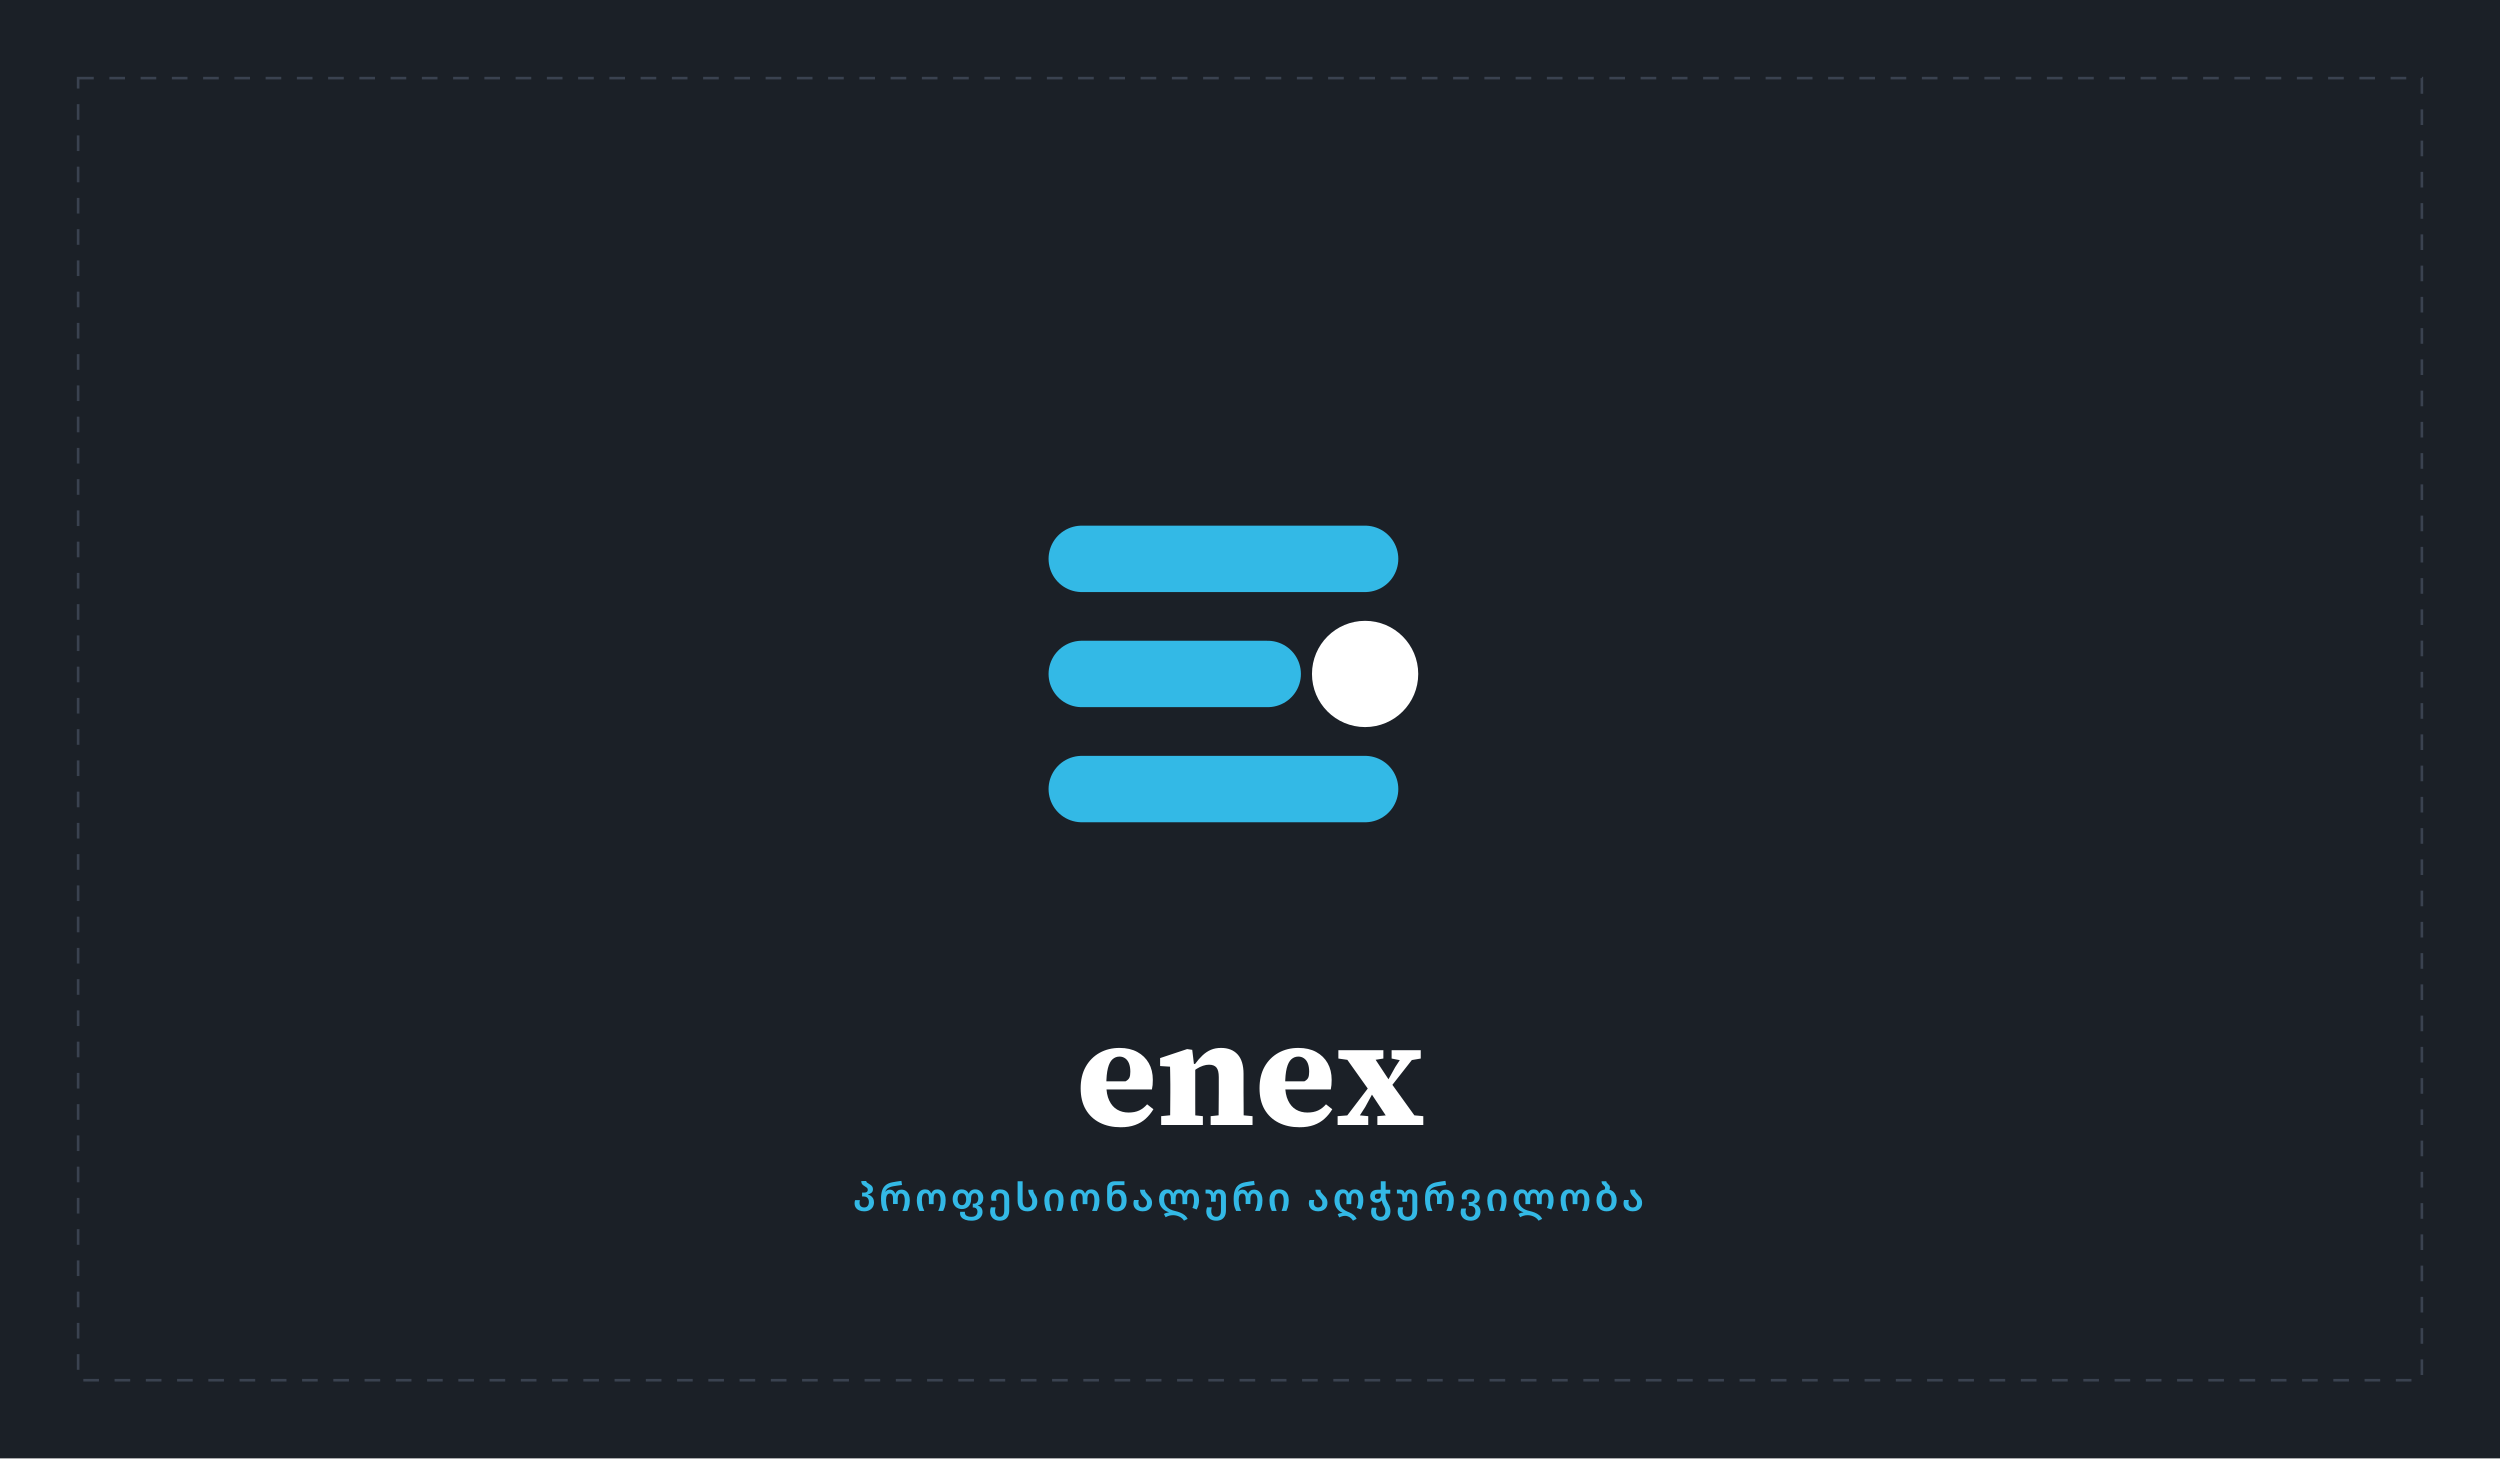
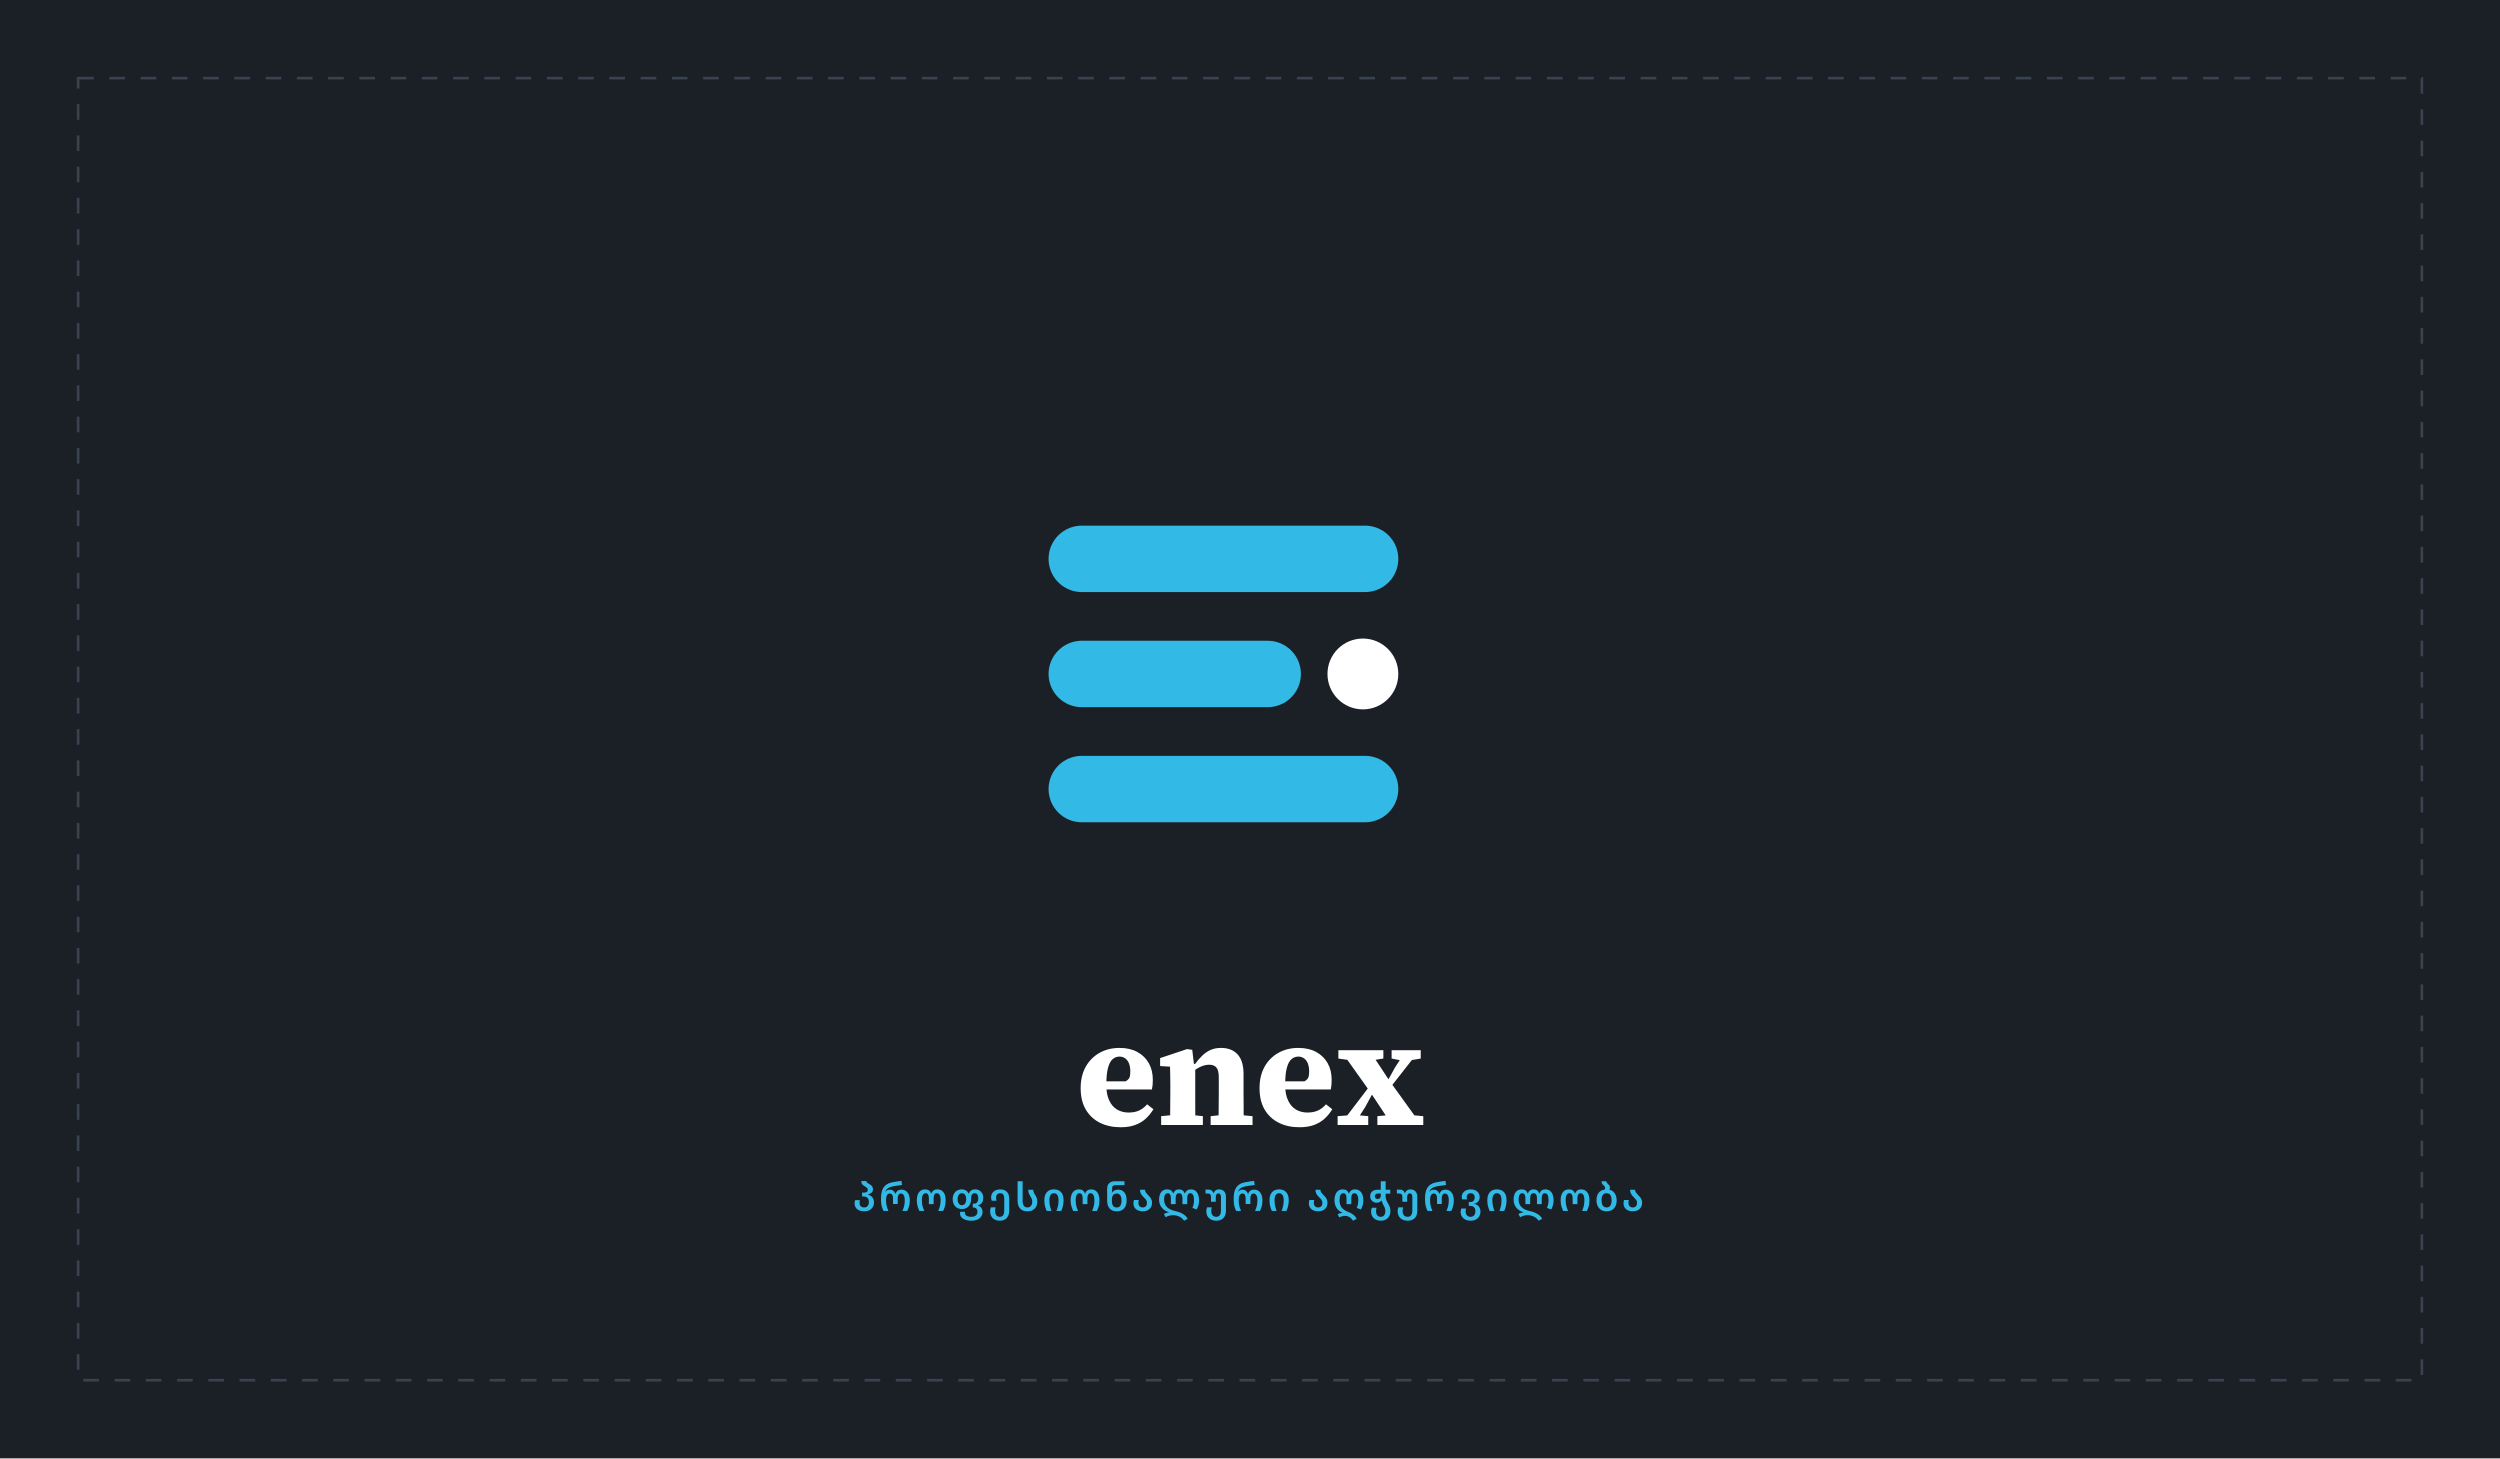
<svg xmlns="http://www.w3.org/2000/svg" viewBox="0 0 960 560" width="96mm" height="56mm">
  <rect width="960" height="560" fill="#1b2027" />
  <g transform="translate(364.4 150) scale(3.4)">
    <g stroke="#33b9e6" stroke-width="7.5" stroke-linecap="round">
      <path d="M15 19H47" />
      <path d="M15 32H36" />
      <path d="M15 45H47" />
    </g>
-     <circle cx="47" cy="32" r="6" fill="#fff" />
+     <circle cx="46.75" cy="32" r="4" fill="#fff" />
  </g>
  <g transform="translate(413.0208 400) scale(1.6)">
    <path fill="#fff" d="M10.84 20.54L10.84 20.54Q7.96 20.54 5.80 19.44Q3.64 18.34 2.43 16.26Q1.22 14.17 1.22 11.18L1.22 11.18Q1.22 8.19 2.43 6.03Q3.64 3.87 5.76 2.68Q7.88 1.50 10.55 1.50L10.55 1.50Q13.03 1.50 14.81 2.47Q16.60 3.44 17.57 5.15Q18.54 6.86 18.54 9.16L18.54 9.16Q18.54 9.88 18.49 10.41Q18.43 10.93 18.32 11.47L18.32 11.47L5.00 11.47L5.00 9.52L11.99 9.52Q12.67 9.16 12.91 8.66Q13.14 8.16 13.14 7.22L13.14 7.22Q13.14 6.03 12.82 5.22Q12.49 4.41 11.90 4.00Q11.30 3.58 10.55 3.58L10.55 3.58Q9.58 3.58 8.86 4.23Q8.14 4.88 7.76 6.37Q7.38 7.87 7.38 10.42L7.38 10.42Q7.38 12.66 8.08 14.13Q8.78 15.61 9.99 16.31Q11.20 17.01 12.71 17.01L12.71 17.01Q14.22 17.01 15.28 16.51Q16.34 16.00 17.17 15.03L17.17 15.03L18.68 16.22Q17.89 17.52 16.83 18.49Q15.77 19.46 14.29 20Q12.82 20.54 10.84 20.54Z M30.55 20L20.54 20L20.54 17.88L24.18 17.52L27.10 17.52L30.55 17.88L30.55 20ZM28.75 20L22.67 20Q22.70 18.92 22.70 17.59Q22.70 16.26 22.72 14.85Q22.74 13.45 22.74 12.26L22.74 12.26L22.74 10.21Q22.74 9.34 22.72 8.68Q22.70 8.01 22.70 7.36Q22.70 6.72 22.67 6.00L22.67 6.00L20.29 5.85L20.29 3.94L26.77 1.78L28.00 1.96L28.46 5.82L28.72 5.85L28.72 12.26Q28.72 13.45 28.72 14.85Q28.72 16.26 28.73 17.59Q28.75 18.92 28.75 20L28.75 20ZM42.47 20L32.42 20L32.42 17.88L35.81 17.52L38.69 17.52L42.47 17.88L42.47 20ZM40.38 20L34.30 20Q34.33 18.92 34.33 17.59Q34.33 16.26 34.35 14.87Q34.37 13.48 34.37 12.26L34.37 12.26L34.37 8.52Q34.37 6.90 33.81 6.21Q33.25 5.53 32.03 5.53L32.03 5.53Q31.34 5.53 30.59 5.78Q29.83 6.03 29.06 6.52Q28.28 7.00 27.53 7.72L27.53 7.72L27.46 5.35L28.68 5.35Q29.54 4.16 30.46 3.30Q31.38 2.43 32.46 1.96Q33.54 1.50 34.91 1.50L34.91 1.50Q37.46 1.50 38.89 3.06Q40.31 4.63 40.31 7.72L40.31 7.72L40.31 12.26Q40.31 13.48 40.33 14.87Q40.34 16.26 40.34 17.59Q40.34 18.92 40.38 20L40.38 20Z M53.76 20.54L53.76 20.54Q50.88 20.54 48.72 19.44Q46.56 18.34 45.35 16.26Q44.15 14.17 44.15 11.18L44.15 11.18Q44.15 8.19 45.35 6.03Q46.56 3.87 48.68 2.68Q50.81 1.50 53.47 1.50L53.47 1.50Q55.96 1.50 57.74 2.47Q59.52 3.44 60.49 5.15Q61.46 6.86 61.46 9.16L61.46 9.16Q61.46 9.88 61.41 10.41Q61.36 10.93 61.25 11.47L61.25 11.47L47.93 11.47L47.93 9.52L54.91 9.52Q55.60 9.16 55.83 8.66Q56.06 8.16 56.06 7.22L56.06 7.22Q56.06 6.03 55.74 5.22Q55.42 4.41 54.82 4.00Q54.23 3.58 53.47 3.58L53.47 3.58Q52.50 3.58 51.78 4.23Q51.06 4.88 50.68 6.37Q50.30 7.87 50.30 10.42L50.30 10.42Q50.30 12.66 51.01 14.13Q51.71 15.61 52.91 16.31Q54.12 17.01 55.63 17.01L55.63 17.01Q57.14 17.01 58.21 16.51Q59.27 16.00 60.10 15.03L60.10 15.03L61.61 16.22Q60.82 17.52 59.75 18.49Q58.69 19.46 57.22 20Q55.74 20.54 53.76 20.54Z M70.24 20L62.89 20L62.89 17.88L66.20 17.62L67.54 17.62L70.24 17.88L70.24 20ZM66.82 19.89L63.54 19.89L71.60 9.31L73.08 11.11L72.00 11.11L69.52 15.68L66.82 19.89ZM83.45 20L72.43 20L72.43 17.88L76.39 17.52L79.56 17.52L83.45 17.88L83.45 20ZM82.40 2.25L74.77 11.97L73.44 10.32L74.38 10.32L76.72 6.10L79.24 2.25L82.40 2.25ZM82.98 20L75.96 20L70.74 12.12L63.58 2.04L70.49 2.04L75.38 9.45L82.98 20ZM66.82 4.59L63.07 4.05L63.07 2.04L73.87 2.04L73.87 4.05L70.45 4.59L66.82 4.59ZM78.59 4.59L75.85 4.05L75.85 2.04L82.84 2.04L82.84 4.05L79.67 4.59L78.59 4.59Z" />
  </g>
  <path fill="#33b9e6" d="M331.83 465.15L331.83 465.15Q330.77 465.15 329.93 464.79Q329.10 464.43 328.63 463.73Q328.16 463.04 328.16 462.03L328.16 462.03Q328.16 461.67 328.22 461.38Q328.29 461.08 328.38 460.86L328.38 460.86L330.19 460.86Q330.13 461.07 330.10 461.34Q330.06 461.61 330.06 461.91L330.06 461.91Q330.06 462.46 330.26 462.86Q330.47 463.25 330.87 463.45Q331.28 463.67 331.85 463.67L331.85 463.67Q332.48 463.67 332.88 463.37Q333.29 463.08 333.47 462.59Q333.66 462.11 333.66 461.54L333.66 461.54Q333.66 460.94 333.44 460.46Q333.23 459.99 332.78 459.72Q332.33 459.45 331.67 459.45L331.67 459.45L331.04 459.45L331.04 457.96L331.75 457.96Q332.30 457.96 332.61 457.84Q332.93 457.71 333.08 457.47Q333.23 457.23 333.23 456.92L333.23 456.92Q333.23 456.40 332.90 456.11Q332.56 455.82 332.16 455.60L332.16 455.60Q331.81 455.38 331.48 455.14Q331.14 454.90 330.93 454.52Q330.72 454.14 330.72 453.52L330.72 453.52L332.63 453.51Q332.64 453.88 332.97 454.13Q333.30 454.38 333.75 454.63L333.75 454.63Q334.10 454.83 334.43 455.09Q334.77 455.36 334.99 455.73Q335.21 456.11 335.21 456.69L335.21 456.69Q335.21 457.57 334.64 458.02Q334.08 458.48 333.23 458.67L333.23 458.67L333.23 458.71Q333.81 458.83 334.35 459.19Q334.89 459.54 335.25 460.15Q335.61 460.77 335.61 461.70L335.61 461.70Q335.61 462.70 335.15 463.49Q334.69 464.26 333.85 464.71Q333 465.15 331.83 465.15Z M341.14 465L339.24 465Q338.93 464.28 338.71 463.62Q338.50 462.96 338.41 462.27Q338.31 461.58 338.31 460.81L338.31 460.81L338.31 460.23Q338.31 458.38 338.76 457.10Q339.21 455.81 340.19 455.04Q341.16 454.27 342.74 453.99L342.74 453.99Q343.51 453.84 344.38 453.70Q345.24 453.56 346.14 453.45L346.14 453.45L346.38 455.04Q345.93 455.10 345.45 455.16Q344.97 455.22 344.51 455.29Q344.06 455.36 343.66 455.42Q343.26 455.48 342.94 455.54L342.94 455.54Q342.33 455.65 341.73 455.88Q341.13 456.11 340.65 456.52Q340.17 456.94 339.93 457.67L339.93 457.67L339.98 457.67Q340.23 457.32 340.51 457.14Q340.79 456.96 341.08 456.89Q341.37 456.82 341.67 456.82L341.67 456.82Q342.45 456.82 342.99 457.25Q343.53 457.67 343.79 458.38L343.79 458.38L343.86 458.38Q344.13 457.65 344.70 457.24Q345.27 456.82 346.14 456.82L346.14 456.82Q347.19 456.82 347.90 457.35Q348.62 457.88 348.99 458.78Q349.37 459.69 349.37 460.88L349.37 460.88Q349.37 461.67 349.27 462.34Q349.17 463.00 348.95 463.64Q348.74 464.28 348.40 465L348.40 465L346.51 465Q347.00 463.98 347.21 463.00Q347.43 462.03 347.43 460.89L347.43 460.89Q347.43 460.11 347.27 459.53Q347.12 458.95 346.79 458.63Q346.45 458.31 345.94 458.31L345.94 458.31Q345.35 458.31 345.04 458.81Q344.73 459.30 344.73 460.19L344.73 460.19L344.73 462.33L342.92 462.33L342.92 460.19Q342.92 459.35 342.62 458.83Q342.33 458.31 341.70 458.31L341.70 458.31Q341.00 458.31 340.61 458.95Q340.23 459.58 340.23 460.90L340.23 460.90Q340.23 461.67 340.33 462.35Q340.43 463.02 340.63 463.67Q340.83 464.32 341.14 465L341.14 465Z M354.92 465L353.02 465Q352.71 464.28 352.49 463.63Q352.27 462.98 352.17 462.29Q352.06 461.61 352.06 460.81L352.06 460.81Q352.06 459.60 352.43 458.68Q352.80 457.75 353.52 457.24Q354.24 456.72 355.27 456.72L355.27 456.72Q356.18 456.72 356.74 457.13Q357.30 457.55 357.56 458.26L357.56 458.26L357.63 458.26Q357.92 457.55 358.48 457.13Q359.04 456.72 359.91 456.72L359.91 456.72Q360.96 456.72 361.68 457.24Q362.40 457.75 362.77 458.68Q363.13 459.60 363.13 460.81L363.13 460.81Q363.13 461.61 363.04 462.29Q362.94 462.98 362.73 463.63Q362.52 464.28 362.18 465L362.18 465L360.28 465Q360.76 463.98 360.98 462.98Q361.20 461.97 361.20 460.83L361.20 460.83Q361.20 460.02 361.04 459.44Q360.88 458.85 360.56 458.53Q360.24 458.20 359.71 458.20L359.71 458.20Q359.12 458.20 358.81 458.71Q358.51 459.21 358.51 460.13L358.51 460.13L358.51 462.39L356.69 462.39L356.69 460.13Q356.69 459.25 356.40 458.73Q356.12 458.20 355.47 458.20L355.47 458.20Q354.76 458.20 354.38 458.85Q354 459.50 354 460.85L354 460.85Q354 461.61 354.10 462.30Q354.19 462.99 354.40 463.66Q354.60 464.32 354.92 465L354.92 465Z M373.03 468.75L373.03 468.75Q371.70 468.75 370.72 468.41Q369.73 468.07 369.19 467.44Q368.65 466.81 368.65 465.93L368.65 465.93Q368.65 465.78 368.68 465.63Q368.70 465.48 368.71 465.33L368.71 465.33L370.54 465.33Q370.53 465.42 370.52 465.51Q370.51 465.60 370.51 465.68L370.51 465.68Q370.51 466.21 370.83 466.57Q371.14 466.92 371.71 467.09Q372.28 467.26 373.03 467.26L373.03 467.26Q373.83 467.26 374.33 467.00Q374.83 466.74 375.09 466.29Q375.34 465.84 375.34 465.31L375.34 465.31Q375.34 464.88 375.19 464.51Q375.03 464.14 374.70 463.92Q374.37 463.69 373.86 463.69L373.86 463.69L373.54 463.69L373.54 462.21L374.11 462.21Q374.59 462.21 374.94 461.95Q375.28 461.69 375.47 461.22Q375.66 460.75 375.66 460.17L375.66 460.17Q375.66 459.58 375.51 459.14Q375.36 458.70 375.07 458.45Q374.77 458.20 374.32 458.20L374.32 458.20Q373.65 458.20 373.27 458.70Q372.90 459.19 372.90 460.15L372.90 460.15L372.90 460.56Q372.90 461.38 372.64 462.07Q372.39 462.75 371.92 463.25Q371.46 463.74 370.81 464.01Q370.15 464.28 369.36 464.28L369.36 464.28Q368.58 464.28 367.94 464.01Q367.29 463.74 366.82 463.24Q366.34 462.74 366.09 462.04Q365.83 461.34 365.83 460.49L365.83 460.49Q365.83 459.36 366.28 458.50Q366.72 457.65 367.51 457.19Q368.29 456.72 369.33 456.72L369.33 456.72Q370.19 456.72 370.90 457.13Q371.61 457.53 371.92 458.34L371.92 458.34L372.01 458.34Q372.30 457.57 372.92 457.15Q373.54 456.72 374.50 456.72L374.50 456.72Q375.48 456.72 376.16 457.17Q376.84 457.62 377.21 458.33Q377.58 459.05 377.58 459.86L377.58 459.86Q377.58 460.79 377.32 461.41Q377.05 462.03 376.58 462.39Q376.11 462.75 375.46 462.88L375.46 462.88L375.46 462.94Q376.05 463.08 376.46 463.43Q376.88 463.77 377.08 464.27Q377.29 464.77 377.29 465.39L377.29 465.39Q377.29 466.35 376.79 467.11Q376.29 467.87 375.34 468.31Q374.40 468.75 373.03 468.75ZM369.39 462.80L369.39 462.80Q369.94 462.80 370.31 462.49Q370.66 462.18 370.84 461.65Q371.01 461.13 371.01 460.49L371.01 460.49Q371.01 459.84 370.84 459.32Q370.66 458.81 370.31 458.50Q369.94 458.20 369.38 458.20L369.38 458.20Q368.81 458.20 368.44 458.50Q368.08 458.81 367.90 459.32Q367.72 459.84 367.72 460.49L367.72 460.49Q367.72 461.13 367.90 461.65Q368.07 462.18 368.44 462.49Q368.81 462.80 369.39 462.80Z M383.86 468.75L383.86 468.75Q383.04 468.75 382.36 468.49Q381.67 468.23 381.19 467.75Q380.71 467.26 380.46 466.61Q380.20 465.94 380.20 465.13L380.20 465.13Q380.20 464.70 380.29 464.32Q380.37 463.94 380.50 463.62L380.50 463.62L382.30 463.62Q382.23 463.90 382.17 464.28Q382.11 464.65 382.11 464.99L382.11 464.99Q382.11 465.63 382.30 466.15Q382.48 466.67 382.88 466.96Q383.28 467.26 383.88 467.26L383.88 467.26Q384.52 467.26 384.91 466.96Q385.30 466.67 385.47 466.11Q385.63 465.56 385.63 464.81L385.63 464.81L385.63 460.25Q385.63 459.24 385.26 458.72Q384.88 458.20 384.09 458.20L384.09 458.20Q383.61 458.20 383.25 458.40Q382.89 458.60 382.69 458.98Q382.50 459.36 382.50 459.92L382.50 459.92Q382.50 460.21 382.54 460.50Q382.57 460.79 382.65 461.08L382.65 461.08L380.82 461.08Q380.73 460.83 380.66 460.52Q380.59 460.21 380.59 459.82L380.59 459.82Q380.59 458.82 381.06 458.12Q381.52 457.43 382.31 457.07Q383.10 456.72 384.07 456.72L384.07 456.72Q385.14 456.72 385.92 457.13Q386.70 457.55 387.12 458.32Q387.54 459.11 387.54 460.21L387.54 460.21L387.54 464.85Q387.54 466.08 387.11 466.95Q386.68 467.82 385.87 468.29Q385.05 468.75 383.86 468.75Z M394.55 465.15L394.55 465.15Q392.70 465.15 391.73 464.09Q390.76 463.04 390.76 461.04L390.76 461.04L390.76 453.60L392.69 453.60L392.69 461.18Q392.69 462.33 393.13 463.00Q393.58 463.67 394.55 463.67L394.55 463.67Q395.16 463.67 395.56 463.37Q395.97 463.08 396.17 462.58Q396.38 462.07 396.38 461.46L396.38 461.46Q396.38 460.83 396.21 460.39Q396.05 459.96 395.77 459.57L395.77 459.57Q395.44 459.05 395.15 458.42Q394.86 457.80 394.86 456.87L394.86 456.87L396.76 456.87Q396.78 457.55 397.02 458.03Q397.26 458.52 397.59 459.01L397.59 459.01Q397.92 459.51 398.12 460.07Q398.32 460.63 398.32 461.42L398.32 461.42Q398.32 462.54 397.86 463.38Q397.39 464.22 396.55 464.69Q395.70 465.15 394.55 465.15Z M403.77 465L401.91 465Q401.63 464.31 401.42 463.67Q401.22 463.04 401.12 462.35Q401.02 461.67 401.02 460.88L401.02 460.88Q401.02 459.62 401.44 458.69Q401.85 457.75 402.67 457.24Q403.50 456.72 404.73 456.72L404.73 456.72Q405.94 456.72 406.77 457.24Q407.59 457.75 408.01 458.69Q408.42 459.62 408.42 460.88L408.42 460.88Q408.42 461.67 408.32 462.35Q408.22 463.04 408.03 463.67Q407.83 464.31 407.53 465L407.53 465L405.67 465Q406.09 463.98 406.29 462.98Q406.48 461.99 406.48 460.89L406.48 460.89Q406.48 459.98 406.27 459.38Q406.06 458.79 405.67 458.50Q405.28 458.20 404.73 458.20L404.73 458.20Q404.16 458.20 403.77 458.49Q403.38 458.77 403.17 459.38Q402.96 459.98 402.96 460.90L402.96 460.90Q402.96 461.64 403.05 462.31Q403.14 462.99 403.32 463.66Q403.50 464.32 403.77 465L403.77 465Z M413.97 465L412.08 465Q411.76 464.28 411.55 463.63Q411.33 462.98 411.23 462.29Q411.12 461.61 411.12 460.81L411.12 460.81Q411.12 459.60 411.49 458.68Q411.86 457.75 412.57 457.24Q413.30 456.72 414.33 456.72L414.33 456.72Q415.23 456.72 415.79 457.13Q416.36 457.55 416.61 458.26L416.61 458.26L416.69 458.26Q416.97 457.55 417.53 457.13Q418.10 456.72 418.97 456.72L418.97 456.72Q420.01 456.72 420.74 457.24Q421.45 457.75 421.82 458.68Q422.19 459.60 422.19 460.81L422.19 460.81Q422.19 461.61 422.09 462.29Q422.00 462.98 421.79 463.63Q421.57 464.28 421.23 465L421.23 465L419.34 465Q419.82 463.98 420.04 462.98Q420.25 461.97 420.25 460.83L420.25 460.83Q420.25 460.02 420.10 459.44Q419.94 458.85 419.62 458.53Q419.30 458.20 418.77 458.20L418.77 458.20Q418.17 458.20 417.87 458.71Q417.57 459.21 417.57 460.13L417.57 460.13L417.57 462.39L415.74 462.39L415.74 460.13Q415.74 459.25 415.45 458.73Q415.17 458.20 414.52 458.20L414.52 458.20Q413.82 458.20 413.44 458.85Q413.06 459.50 413.06 460.85L413.06 460.85Q413.06 461.61 413.15 462.30Q413.25 462.99 413.45 463.66Q413.66 464.32 413.97 465L413.97 465Z M428.85 465.15L428.85 465.15Q427.05 465.15 426.10 464.08Q425.14 463.02 425.14 460.96L425.14 460.96L425.14 456.52Q425.14 455.44 425.55 454.81Q425.95 454.17 426.62 453.88Q427.27 453.60 428.07 453.60L428.07 453.60L431.79 453.60L431.79 455.10L428.31 455.10Q427.72 455.10 427.39 455.38Q427.06 455.65 427.06 456.33L427.06 456.33L427.06 456.74Q427.06 456.98 427.03 457.35Q427.00 457.73 426.96 457.96L426.96 457.96L427.03 457.96Q427.27 457.63 427.60 457.37Q427.92 457.11 428.37 456.97Q428.82 456.82 429.40 456.82L429.40 456.82Q430.84 456.82 431.73 457.86Q432.62 458.89 432.62 460.95L432.62 460.95Q432.62 462.31 432.16 463.25Q431.70 464.19 430.85 464.67Q430.00 465.15 428.85 465.15ZM428.83 463.67L428.83 463.67Q429.81 463.67 430.24 462.95Q430.66 462.24 430.66 460.98L430.66 460.98Q430.66 459.75 430.21 459.04Q429.76 458.32 428.89 458.32L428.89 458.32Q428.16 458.32 427.74 458.63Q427.32 458.94 427.14 459.50Q426.96 460.05 426.96 460.83L426.96 460.83L426.96 461.18Q426.96 462.33 427.40 463.00Q427.84 463.67 428.83 463.67Z M438.80 465.15L438.80 465.15Q437.79 465.15 436.98 464.79Q436.17 464.43 435.70 463.73Q435.24 463.04 435.24 462.03L435.24 462.03Q435.24 461.64 435.31 461.33Q435.38 461.02 435.46 460.79L435.46 460.79L437.30 460.79Q437.24 461.01 437.19 461.30Q437.14 461.60 437.14 461.91L437.14 461.91Q437.14 462.46 437.35 462.86Q437.55 463.25 437.92 463.45Q438.29 463.67 438.80 463.67L438.80 463.67Q439.32 463.67 439.68 463.45Q440.04 463.25 440.24 462.86Q440.43 462.46 440.43 461.91L440.43 461.91Q440.43 461.22 440.11 460.77Q439.79 460.32 439.37 459.93L439.37 459.93Q439.00 459.57 438.64 459.16Q438.27 458.75 438.02 458.19Q437.77 457.63 437.77 456.87L437.77 456.87L439.68 456.87Q439.68 457.49 440.05 457.97Q440.42 458.46 440.89 458.94L440.89 458.94Q441.27 459.29 441.61 459.70Q441.94 460.13 442.16 460.65Q442.38 461.18 442.38 461.89L442.38 461.89Q442.38 462.87 441.93 463.61Q441.48 464.34 440.67 464.75Q439.86 465.15 438.80 465.15Z M456.06 468.05L454.65 468.75Q454.32 468.19 453.83 467.79Q453.34 467.38 452.77 467.13Q452.20 466.88 451.60 466.75Q451.00 466.63 450.45 466.63L450.45 466.63Q449.59 466.63 448.90 466.85Q448.20 467.07 447.60 467.42L447.60 467.42L446.94 466.17Q447.19 466.02 447.51 465.89Q447.82 465.76 448.17 465.68Q448.51 465.58 448.86 465.56L448.86 465.56L448.86 465.51Q448.05 465.25 447.36 464.83Q446.67 464.40 446.16 463.79Q445.65 463.19 445.37 462.39Q445.08 461.60 445.08 460.59L445.08 460.59Q445.08 459.45 445.44 458.58Q445.80 457.71 446.50 457.21Q447.21 456.72 448.21 456.72L448.21 456.72Q449.12 456.72 449.68 457.13Q450.24 457.55 450.50 458.26L450.50 458.26L450.57 458.26Q450.82 457.55 451.37 457.13Q451.92 456.72 452.75 456.72L452.75 456.72Q453.58 456.72 454.14 457.13Q454.69 457.55 454.92 458.26L454.92 458.26L455.01 458.26Q455.28 457.55 455.85 457.13Q456.42 456.72 457.27 456.72L457.27 456.72Q458.29 456.72 459 457.24Q459.70 457.75 460.07 458.68Q460.44 459.60 460.44 460.81L460.44 460.81Q460.44 461.85 460.22 462.70Q460.00 463.56 459.52 464.44L459.52 464.44L457.89 463.85Q458.22 463.11 458.36 462.38Q458.50 461.65 458.50 460.85L458.50 460.85Q458.50 459.48 458.13 458.84Q457.75 458.20 457.09 458.20L457.09 458.20Q456.50 458.20 456.19 458.70Q455.88 459.19 455.88 460.13L455.88 460.13L455.88 462.39L454.06 462.39L454.06 460.04Q454.06 459.24 453.76 458.72Q453.46 458.20 452.75 458.20L452.75 458.20Q452.08 458.20 451.77 458.69Q451.45 459.18 451.45 460.04L451.45 460.04L451.45 462.39L449.63 462.39L449.63 460.13Q449.63 459.25 449.34 458.73Q449.06 458.20 448.41 458.20L448.41 458.20Q447.76 458.20 447.39 458.79Q447.01 459.38 447.01 460.63L447.01 460.63Q447.01 461.58 447.31 462.31Q447.62 463.04 448.17 463.56Q448.72 464.08 449.47 464.44Q450.22 464.79 451.13 465L451.13 465Q452.22 465.24 453.19 465.63Q454.15 466.02 454.90 466.61Q455.65 467.19 456.06 468.05L456.06 468.05Z M467.04 468.75L467.04 468.75Q466.14 468.75 465.44 468.49Q464.73 468.23 464.24 467.75Q463.74 467.26 463.48 466.61Q463.21 465.94 463.21 465.13L463.21 465.13Q463.21 464.70 463.30 464.32Q463.38 463.94 463.51 463.62L463.51 463.62L465.31 463.62Q465.24 463.90 465.18 464.28Q465.12 464.65 465.12 464.99L465.12 464.99Q465.12 465.63 465.31 466.15Q465.51 466.67 465.94 466.96Q466.37 467.26 467.04 467.26L467.04 467.26Q467.70 467.26 468.10 466.96Q468.50 466.65 468.68 466.10Q468.85 465.54 468.85 464.81L468.85 464.81L468.85 459.72Q468.85 458.97 468.60 458.61Q468.34 458.25 467.85 458.25L467.85 458.25Q467.40 458.25 467.13 458.61Q466.86 458.97 466.86 459.69L466.86 459.69L466.86 461.46L465.03 461.46L465.03 459.68Q465.03 459 464.76 458.66Q464.49 458.32 463.96 458.32L463.96 458.32L462.93 458.32L462.93 456.80L464.00 456.80Q464.76 456.80 465.24 457.12Q465.72 457.44 465.96 458.13L465.96 458.13L466.02 458.13Q466.29 457.44 466.82 457.08Q467.35 456.72 468.12 456.72L468.12 456.72Q468.96 456.72 469.54 457.06Q470.13 457.41 470.44 458.04Q470.76 458.67 470.76 459.51L470.76 459.51L470.76 464.85Q470.76 466.08 470.33 466.95Q469.90 467.82 469.07 468.29Q468.24 468.75 467.04 468.75Z M476.56 465L474.66 465Q474.34 464.28 474.13 463.62Q473.92 462.96 473.83 462.27Q473.73 461.58 473.73 460.81L473.73 460.81L473.73 460.23Q473.73 458.38 474.18 457.10Q474.63 455.81 475.60 455.04Q476.58 454.27 478.15 453.99L478.15 453.99Q478.93 453.84 479.80 453.70Q480.66 453.56 481.56 453.45L481.56 453.45L481.80 455.04Q481.35 455.10 480.87 455.16Q480.39 455.22 479.93 455.29Q479.47 455.36 479.08 455.42Q478.68 455.48 478.36 455.54L478.36 455.54Q477.75 455.65 477.15 455.88Q476.55 456.11 476.07 456.52Q475.59 456.94 475.35 457.67L475.35 457.67L475.39 457.67Q475.65 457.32 475.93 457.14Q476.20 456.96 476.50 456.89Q476.79 456.82 477.09 456.82L477.09 456.82Q477.87 456.82 478.41 457.25Q478.95 457.67 479.20 458.38L479.20 458.38L479.28 458.38Q479.55 457.65 480.12 457.24Q480.69 456.82 481.56 456.82L481.56 456.82Q482.61 456.82 483.32 457.35Q484.03 457.88 484.41 458.78Q484.78 459.69 484.78 460.88L484.78 460.88Q484.78 461.67 484.69 462.34Q484.59 463.00 484.37 463.64Q484.15 464.28 483.82 465L483.82 465L481.93 465Q482.41 463.98 482.63 463.00Q482.85 462.03 482.85 460.89L482.85 460.89Q482.85 460.11 482.69 459.53Q482.53 458.95 482.20 458.63Q481.87 458.31 481.36 458.31L481.36 458.31Q480.76 458.31 480.46 458.81Q480.15 459.30 480.15 460.19L480.15 460.19L480.15 462.33L478.33 462.33L478.33 460.19Q478.33 459.35 478.04 458.83Q477.75 458.31 477.12 458.31L477.12 458.31Q476.41 458.31 476.03 458.95Q475.65 459.58 475.65 460.90L475.65 460.90Q475.65 461.67 475.75 462.35Q475.84 463.02 476.05 463.67Q476.25 464.32 476.56 465L476.56 465Z M490.23 465L488.37 465Q488.08 464.31 487.88 463.67Q487.68 463.04 487.58 462.35Q487.48 461.67 487.48 460.88L487.48 460.88Q487.48 459.62 487.90 458.69Q488.31 457.75 489.13 457.24Q489.96 456.72 491.19 456.72L491.19 456.72Q492.40 456.72 493.23 457.24Q494.05 457.75 494.47 458.69Q494.88 459.62 494.88 460.88L494.88 460.88Q494.88 461.67 494.78 462.35Q494.68 463.04 494.49 463.67Q494.29 464.31 493.99 465L493.99 465L492.13 465Q492.55 463.98 492.75 462.98Q492.94 461.99 492.94 460.89L492.94 460.89Q492.94 459.98 492.73 459.38Q492.52 458.79 492.13 458.50Q491.74 458.20 491.19 458.20L491.19 458.20Q490.62 458.20 490.23 458.49Q489.84 458.77 489.63 459.38Q489.42 459.98 489.42 460.90L489.42 460.90Q489.42 461.64 489.51 462.31Q489.60 462.99 489.78 463.66Q489.96 464.32 490.23 465L490.23 465Z  M506.16 465.15L506.16 465.15Q505.15 465.15 504.34 464.79Q503.53 464.43 503.07 463.73Q502.60 463.04 502.60 462.03L502.60 462.03Q502.60 461.64 502.67 461.33Q502.74 461.02 502.83 460.79L502.83 460.79L504.66 460.79Q504.60 461.01 504.55 461.30Q504.51 461.60 504.51 461.91L504.51 461.91Q504.51 462.46 504.71 462.86Q504.91 463.25 505.28 463.45Q505.65 463.67 506.16 463.67L506.16 463.67Q506.68 463.67 507.04 463.45Q507.40 463.25 507.60 462.86Q507.79 462.46 507.79 461.91L507.79 461.91Q507.79 461.22 507.47 460.77Q507.15 460.32 506.73 459.93L506.73 459.93Q506.37 459.57 506.00 459.16Q505.63 458.75 505.39 458.19Q505.14 457.63 505.14 456.87L505.14 456.87L507.04 456.87Q507.04 457.49 507.41 457.97Q507.78 458.46 508.26 458.94L508.26 458.94Q508.63 459.29 508.97 459.70Q509.31 460.13 509.53 460.65Q509.74 461.18 509.74 461.89L509.74 461.89Q509.74 462.87 509.29 463.61Q508.84 464.34 508.03 464.75Q507.22 465.15 506.16 465.15Z M520.95 468.05L519.55 468.75Q519.18 468.13 518.68 467.72Q518.19 467.31 517.63 467.10Q517.08 466.89 516.54 466.89L516.54 466.89Q515.92 466.89 515.38 467.05Q514.83 467.20 514.26 467.49L514.26 467.49L513.67 466.23Q513.99 466.08 514.41 465.94Q514.83 465.81 515.49 465.78L515.49 465.78L515.49 465.72Q513.97 465.03 513.21 463.79Q512.44 462.54 512.44 460.85L512.44 460.85Q512.44 459.62 512.81 458.69Q513.18 457.75 513.89 457.24Q514.60 456.72 515.64 456.72L515.64 456.72Q516.55 456.72 517.12 457.13Q517.68 457.55 517.93 458.26L517.93 458.26L518.01 458.26Q518.29 457.55 518.86 457.13Q519.43 456.72 520.32 456.72L520.32 456.72Q521.35 456.72 522.07 457.24Q522.78 457.75 523.15 458.68Q523.51 459.60 523.51 460.81L523.51 460.81Q523.51 461.85 523.30 462.70Q523.08 463.56 522.61 464.44L522.61 464.44L520.98 463.85Q521.31 463.11 521.44 462.38Q521.58 461.65 521.58 460.83L521.58 460.83Q521.58 460.02 521.42 459.44Q521.26 458.85 520.94 458.53Q520.62 458.20 520.12 458.20L520.12 458.20Q519.51 458.20 519.20 458.69Q518.89 459.17 518.89 460.10L518.89 460.10L518.89 462.39L517.06 462.39L517.06 460.10Q517.06 459.21 516.78 458.71Q516.49 458.20 515.85 458.20L515.85 458.20Q515.14 458.20 514.76 458.84Q514.38 459.48 514.38 460.83L514.38 460.83Q514.38 461.77 514.60 462.48Q514.81 463.19 515.22 463.71Q515.62 464.24 516.19 464.60Q516.75 464.97 517.41 465.25L517.41 465.25Q518.34 465.62 519.01 466.00Q519.67 466.38 520.15 466.87Q520.62 467.36 520.95 468.05L520.95 468.05Z M530.19 468.75L530.19 468.75Q529.35 468.75 528.67 468.49Q527.98 468.23 527.50 467.76Q527.01 467.30 526.75 466.67Q526.50 466.04 526.50 465.29L526.50 465.29Q526.50 464.85 526.57 464.47Q526.65 464.08 526.80 463.77L526.80 463.77L528.60 463.77Q528.52 464.06 528.46 464.43Q528.40 464.81 528.40 465.13L528.40 465.13Q528.40 465.70 528.59 466.19Q528.78 466.68 529.18 466.97Q529.57 467.26 530.19 467.26L530.19 467.26Q530.83 467.26 531.22 466.96Q531.60 466.65 531.79 466.15Q531.97 465.66 531.97 465.09L531.97 465.09Q531.97 464.48 531.82 464.00Q531.66 463.51 531.40 463.10L531.40 463.10Q531.12 462.58 530.90 462.07Q530.68 461.56 530.56 461.00L530.56 461.00L530.50 461.00Q530.16 461.42 529.68 461.63Q529.20 461.85 528.52 461.85L528.52 461.85Q527.97 461.85 527.42 461.56Q526.87 461.28 526.51 460.73Q526.14 460.17 526.14 459.36L526.14 459.36Q526.14 458.58 526.48 458.02Q526.83 457.47 527.45 457.17Q528.07 456.87 528.87 456.87L528.87 456.87L530.22 456.87L530.22 453.60L532.09 453.60L532.09 456.87L533.86 456.87L533.86 458.36L532.09 458.36L532.09 459.45Q532.09 460.35 532.42 461.02Q532.74 461.69 533.13 462.36L533.13 462.36Q533.46 462.90 533.69 463.55Q533.92 464.20 533.92 465.06L533.92 465.06Q533.92 466.15 533.47 466.99Q533.02 467.82 532.18 468.29Q531.34 468.75 530.19 468.75ZM529.06 460.41L529.06 460.41Q529.63 460.41 529.93 460.06Q530.23 459.70 530.23 459.19L530.23 459.19L530.23 458.31L529.14 458.31Q528.55 458.31 528.25 458.60Q527.95 458.88 527.95 459.38L527.95 459.38Q527.95 459.86 528.25 460.13Q528.55 460.41 529.06 460.41Z M540.52 468.75L540.52 468.75Q539.62 468.75 538.92 468.49Q538.21 468.23 537.72 467.75Q537.22 467.26 536.96 466.61Q536.70 465.94 536.70 465.13L536.70 465.13Q536.70 464.70 536.78 464.32Q536.86 463.94 537.00 463.62L537.00 463.62L538.80 463.62Q538.72 463.90 538.66 464.28Q538.60 464.65 538.60 464.99L538.60 464.99Q538.60 465.63 538.80 466.15Q538.99 466.67 539.42 466.96Q539.85 467.26 540.52 467.26L540.52 467.26Q541.18 467.26 541.58 466.96Q541.98 466.65 542.16 466.10Q542.34 465.54 542.34 464.81L542.34 464.81L542.34 459.72Q542.34 458.97 542.08 458.61Q541.83 458.25 541.33 458.25L541.33 458.25Q540.88 458.25 540.61 458.61Q540.34 458.97 540.34 459.69L540.34 459.69L540.34 461.46L538.51 461.46L538.51 459.68Q538.51 459 538.24 458.66Q537.97 458.32 537.45 458.32L537.45 458.32L536.41 458.32L536.41 456.80L537.48 456.80Q538.24 456.80 538.72 457.12Q539.20 457.44 539.44 458.13L539.44 458.13L539.50 458.13Q539.77 457.44 540.31 457.08Q540.84 456.72 541.60 456.72L541.60 456.72Q542.44 456.72 543.03 457.06Q543.61 457.41 543.93 458.04Q544.24 458.67 544.24 459.51L544.24 459.51L544.24 464.85Q544.24 466.08 543.82 466.95Q543.39 467.82 542.56 468.29Q541.72 468.75 540.52 468.75Z M550.05 465L548.14 465Q547.83 464.28 547.62 463.62Q547.41 462.96 547.31 462.27Q547.21 461.58 547.21 460.81L547.21 460.81L547.21 460.23Q547.21 458.38 547.66 457.10Q548.11 455.81 549.09 455.04Q550.06 454.27 551.64 453.99L551.64 453.99Q552.42 453.84 553.28 453.70Q554.14 453.56 555.04 453.45L555.04 453.45L555.28 455.04Q554.83 455.10 554.35 455.16Q553.87 455.22 553.42 455.29Q552.96 455.36 552.56 455.42Q552.16 455.48 551.85 455.54L551.85 455.54Q551.23 455.65 550.63 455.88Q550.03 456.11 549.55 456.52Q549.07 456.94 548.83 457.67L548.83 457.67L548.88 457.67Q549.13 457.32 549.41 457.14Q549.69 456.96 549.98 456.89Q550.27 456.82 550.57 456.82L550.57 456.82Q551.35 456.82 551.89 457.25Q552.43 457.67 552.69 458.38L552.69 458.38L552.76 458.38Q553.03 457.65 553.60 457.24Q554.17 456.82 555.04 456.82L555.04 456.82Q556.09 456.82 556.81 457.35Q557.52 457.88 557.89 458.78Q558.27 459.69 558.27 460.88L558.27 460.88Q558.27 461.67 558.17 462.34Q558.07 463.00 557.86 463.64Q557.64 464.28 557.31 465L557.31 465L555.42 465Q555.90 463.98 556.12 463.00Q556.33 462.03 556.33 460.89L556.33 460.89Q556.33 460.11 556.18 459.53Q556.02 458.95 555.69 458.63Q555.36 458.31 554.85 458.31L554.85 458.31Q554.25 458.31 553.94 458.81Q553.63 459.30 553.63 460.19L553.63 460.19L553.63 462.33L551.82 462.33L551.82 460.19Q551.82 459.35 551.53 458.83Q551.23 458.31 550.60 458.31L550.60 458.31Q549.90 458.31 549.52 458.95Q549.13 459.58 549.13 460.90L549.13 460.90Q549.13 461.67 549.23 462.35Q549.33 463.02 549.53 463.67Q549.73 464.32 550.05 465L550.05 465Z M564.70 468.75L564.70 468.75Q563.80 468.75 563.10 468.50Q562.39 468.25 561.91 467.81Q561.42 467.36 561.16 466.75Q560.89 466.15 560.89 465.48L560.89 465.48Q560.89 465.06 560.97 464.70Q561.04 464.34 561.15 464.07L561.15 464.07L562.98 464.07Q562.90 464.31 562.85 464.64Q562.80 464.97 562.80 465.25L562.80 465.25Q562.80 465.76 563.00 466.22Q563.20 466.68 563.62 466.97Q564.04 467.26 564.70 467.26L564.70 467.26Q565.35 467.26 565.75 466.96Q566.16 466.67 566.35 466.18Q566.55 465.69 566.55 465.09L566.55 465.09Q566.55 464.46 566.33 464.00Q566.11 463.55 565.67 463.30Q565.23 463.05 564.58 463.05L564.58 463.05L564.01 463.05L564.01 461.56L564.66 461.56Q565.54 461.56 565.92 461.05Q566.29 460.53 566.29 459.81L566.29 459.81Q566.29 459.35 566.11 458.99Q565.93 458.63 565.60 458.42Q565.26 458.20 564.76 458.20L564.76 458.20Q564.25 458.20 563.92 458.39Q563.58 458.58 563.40 458.93Q563.22 459.27 563.22 459.75L563.22 459.75Q563.22 459.96 563.25 460.15Q563.28 460.33 563.34 460.57L563.34 460.57L561.48 460.57Q561.40 460.32 561.36 460.10Q561.31 459.87 561.31 459.60L561.31 459.60Q561.31 458.75 561.76 458.09Q562.21 457.44 562.99 457.08Q563.77 456.72 564.78 456.72L564.78 456.72Q565.81 456.72 566.59 457.10Q567.36 457.49 567.78 458.14Q568.20 458.81 568.20 459.63L568.20 459.63Q568.20 460.73 567.62 461.38Q567.04 462.03 566.10 462.25L566.10 462.25L566.10 462.31Q566.73 462.40 567.28 462.76Q567.82 463.13 568.16 463.73Q568.50 464.34 568.50 465.21L568.50 465.21Q568.50 466.25 568.03 467.06Q567.57 467.87 566.72 468.31Q565.87 468.75 564.70 468.75Z M573.87 465L572.01 465Q571.72 464.31 571.52 463.67Q571.32 463.04 571.22 462.35Q571.12 461.67 571.12 460.88L571.12 460.88Q571.12 459.62 571.54 458.69Q571.95 457.75 572.77 457.24Q573.60 456.72 574.83 456.72L574.83 456.72Q576.04 456.72 576.87 457.24Q577.69 457.75 578.11 458.69Q578.52 459.62 578.52 460.88L578.52 460.88Q578.52 461.67 578.42 462.35Q578.32 463.04 578.13 463.67Q577.93 464.31 577.63 465L577.63 465L575.77 465Q576.19 463.98 576.39 462.98Q576.58 461.99 576.58 460.89L576.58 460.89Q576.58 459.98 576.37 459.38Q576.16 458.79 575.77 458.50Q575.38 458.20 574.83 458.20L574.83 458.20Q574.26 458.20 573.87 458.49Q573.48 458.77 573.27 459.38Q573.06 459.98 573.06 460.90L573.06 460.90Q573.06 461.64 573.15 462.31Q573.24 462.99 573.42 463.66Q573.60 464.32 573.87 465L573.87 465Z M592.20 468.05L590.79 468.75Q590.46 468.19 589.97 467.79Q589.48 467.38 588.91 467.13Q588.34 466.88 587.74 466.75Q587.14 466.63 586.59 466.63L586.59 466.63Q585.73 466.63 585.04 466.85Q584.34 467.07 583.74 467.42L583.74 467.42L583.08 466.17Q583.33 466.02 583.65 465.89Q583.96 465.76 584.31 465.68Q584.65 465.58 585.00 465.56L585.00 465.56L585.00 465.51Q584.19 465.25 583.50 464.83Q582.81 464.40 582.30 463.79Q581.79 463.19 581.50 462.39Q581.22 461.60 581.22 460.59L581.22 460.59Q581.22 459.45 581.58 458.58Q581.94 457.71 582.64 457.21Q583.35 456.72 584.35 456.72L584.35 456.72Q585.25 456.72 585.82 457.13Q586.38 457.55 586.63 458.26L586.63 458.26L586.71 458.26Q586.96 457.55 587.51 457.13Q588.06 456.72 588.88 456.72L588.88 456.72Q589.72 456.72 590.28 457.13Q590.83 457.55 591.06 458.26L591.06 458.26L591.15 458.26Q591.42 457.55 591.99 457.13Q592.56 456.72 593.41 456.72L593.41 456.72Q594.43 456.72 595.14 457.24Q595.84 457.75 596.21 458.68Q596.58 459.60 596.58 460.81L596.58 460.81Q596.58 461.85 596.36 462.70Q596.14 463.56 595.66 464.44L595.66 464.44L594.03 463.85Q594.36 463.11 594.50 462.38Q594.64 461.65 594.64 460.85L594.64 460.85Q594.64 459.48 594.27 458.84Q593.89 458.20 593.23 458.20L593.23 458.20Q592.63 458.20 592.33 458.70Q592.02 459.19 592.02 460.13L592.02 460.13L592.02 462.39L590.20 462.39L590.20 460.04Q590.20 459.24 589.90 458.72Q589.60 458.20 588.88 458.20L588.88 458.20Q588.22 458.20 587.91 458.69Q587.59 459.18 587.59 460.04L587.59 460.04L587.59 462.39L585.76 462.39L585.76 460.13Q585.76 459.25 585.48 458.73Q585.19 458.20 584.55 458.20L584.55 458.20Q583.90 458.20 583.53 458.79Q583.15 459.38 583.15 460.63L583.15 460.63Q583.15 461.58 583.45 462.31Q583.75 463.04 584.31 463.56Q584.86 464.08 585.61 464.44Q586.36 464.79 587.26 465L587.26 465Q588.36 465.24 589.33 465.63Q590.29 466.02 591.04 466.61Q591.79 467.19 592.20 468.05L592.20 468.05Z M602.13 465L600.24 465Q599.92 464.28 599.71 463.63Q599.49 462.98 599.38 462.29Q599.28 461.61 599.28 460.81L599.28 460.81Q599.28 459.60 599.65 458.68Q600.01 457.75 600.73 457.24Q601.45 456.72 602.49 456.72L602.49 456.72Q603.39 456.72 603.95 457.13Q604.51 457.55 604.77 458.26L604.77 458.26L604.84 458.26Q605.13 457.55 605.69 457.13Q606.25 456.72 607.12 456.72L607.12 456.72Q608.17 456.72 608.89 457.24Q609.61 457.75 609.98 458.68Q610.35 459.60 610.35 460.81L610.35 460.81Q610.35 461.61 610.25 462.29Q610.15 462.98 609.94 463.63Q609.73 464.28 609.39 465L609.39 465L607.50 465Q607.98 463.98 608.20 462.98Q608.41 461.97 608.41 460.83L608.41 460.83Q608.41 460.02 608.26 459.44Q608.10 458.85 607.78 458.53Q607.45 458.20 606.93 458.20L606.93 458.20Q606.33 458.20 606.03 458.71Q605.73 459.21 605.73 460.13L605.73 460.13L605.73 462.39L603.90 462.39L603.90 460.13Q603.90 459.25 603.61 458.73Q603.33 458.20 602.68 458.20L602.68 458.20Q601.98 458.20 601.60 458.85Q601.21 459.50 601.21 460.85L601.21 460.85Q601.21 461.61 601.31 462.30Q601.41 462.99 601.61 463.66Q601.81 464.32 602.13 465L602.13 465Z M618.01 456.84L618.01 456.84Q618.85 457.04 619.48 457.57Q620.10 458.12 620.45 458.95Q620.80 459.78 620.80 460.92L620.80 460.92Q620.80 461.93 620.53 462.71Q620.26 463.50 619.76 464.05Q619.26 464.60 618.53 464.87Q617.80 465.15 616.90 465.15L616.90 465.15Q616.06 465.15 615.36 464.87Q614.65 464.60 614.14 464.05Q613.63 463.50 613.34 462.71Q613.05 461.93 613.05 460.92L613.05 460.92Q613.05 459.70 613.42 458.83Q613.80 457.96 614.51 457.44Q615.22 456.92 616.20 456.78L616.20 456.78Q616.27 456.64 616.32 456.48Q616.36 456.31 616.36 456.12L616.36 456.12Q616.36 455.82 616.22 455.63Q616.08 455.43 615.87 455.26L615.87 455.26Q615.57 455.02 615.28 454.67Q615.00 454.32 615.00 453.60L615.00 453.60L616.83 453.60Q616.83 453.92 617.01 454.15Q617.19 454.39 617.44 454.62L617.44 454.62Q617.73 454.86 617.97 455.17Q618.21 455.48 618.21 455.95L618.21 455.95Q618.21 456.23 618.16 456.44Q618.12 456.64 618.01 456.84ZM616.93 463.67L616.93 463.67Q617.61 463.67 618.04 463.33Q618.46 463.00 618.66 462.38Q618.85 461.76 618.85 460.92L618.85 460.92Q618.85 460.05 618.65 459.45Q618.45 458.85 618.03 458.53Q617.61 458.20 616.92 458.20L616.92 458.20Q615.91 458.20 615.46 458.92Q615.00 459.63 615.00 460.92L615.00 460.92Q615.00 461.76 615.20 462.38Q615.40 463.00 615.83 463.33Q616.26 463.67 616.93 463.67Z M626.98 465.15L626.98 465.15Q625.98 465.15 625.17 464.79Q624.36 464.43 623.89 463.73Q623.43 463.04 623.43 462.03L623.43 462.03Q623.43 461.64 623.50 461.33Q623.56 461.02 623.65 460.79L623.65 460.79L625.48 460.79Q625.42 461.01 625.38 461.30Q625.33 461.60 625.33 461.91L625.33 461.91Q625.33 462.46 625.54 462.86Q625.74 463.25 626.11 463.45Q626.47 463.67 626.98 463.67L626.98 463.67Q627.51 463.67 627.87 463.45Q628.23 463.25 628.42 462.86Q628.62 462.46 628.62 461.91L628.62 461.91Q628.62 461.22 628.30 460.77Q627.97 460.32 627.55 459.93L627.55 459.93Q627.19 459.57 626.83 459.16Q626.46 458.75 626.21 458.19Q625.96 457.63 625.96 456.87L625.96 456.87L627.87 456.87Q627.87 457.49 628.24 457.97Q628.60 458.46 629.08 458.94L629.08 458.94Q629.46 459.29 629.80 459.70Q630.13 460.13 630.35 460.65Q630.57 461.18 630.57 461.89L630.57 461.89Q630.57 462.87 630.12 463.61Q629.67 464.34 628.86 464.75Q628.05 465.15 626.98 465.15Z" />
  <rect x="30" y="30" width="900" height="500" fill="none" stroke="#3a4250" stroke-width="1" stroke-dasharray="6 6" />
</svg>
